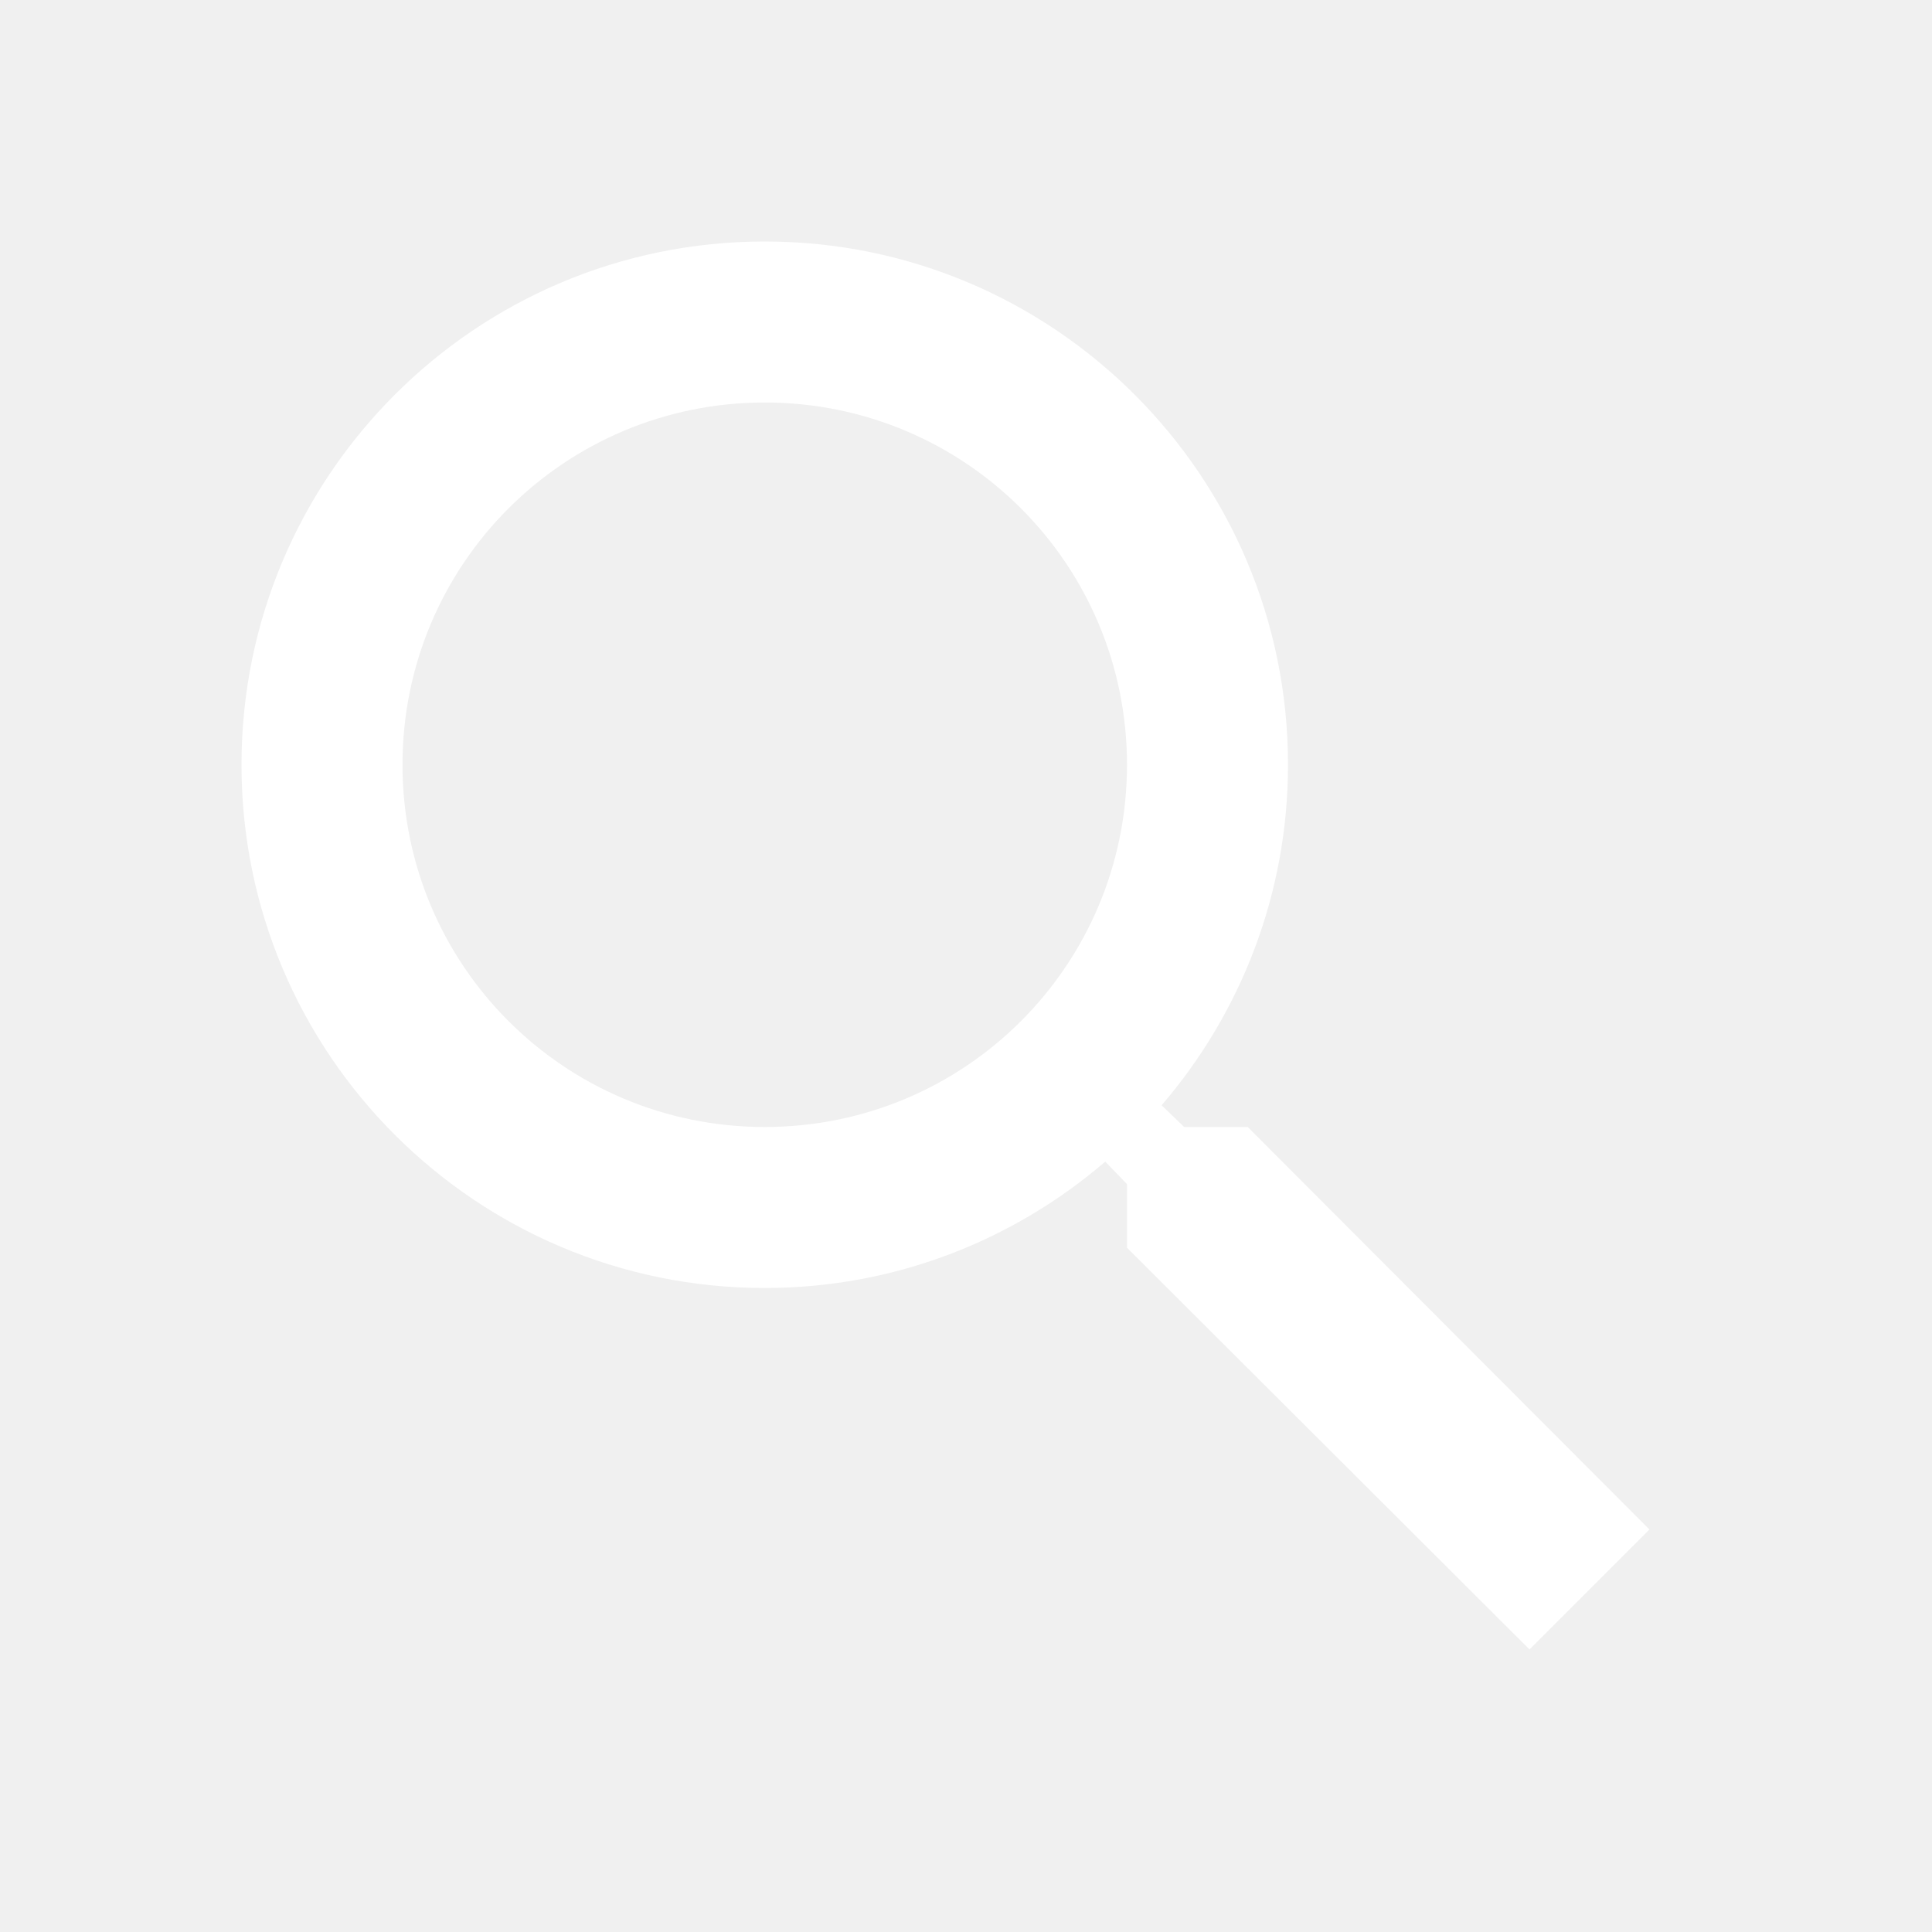
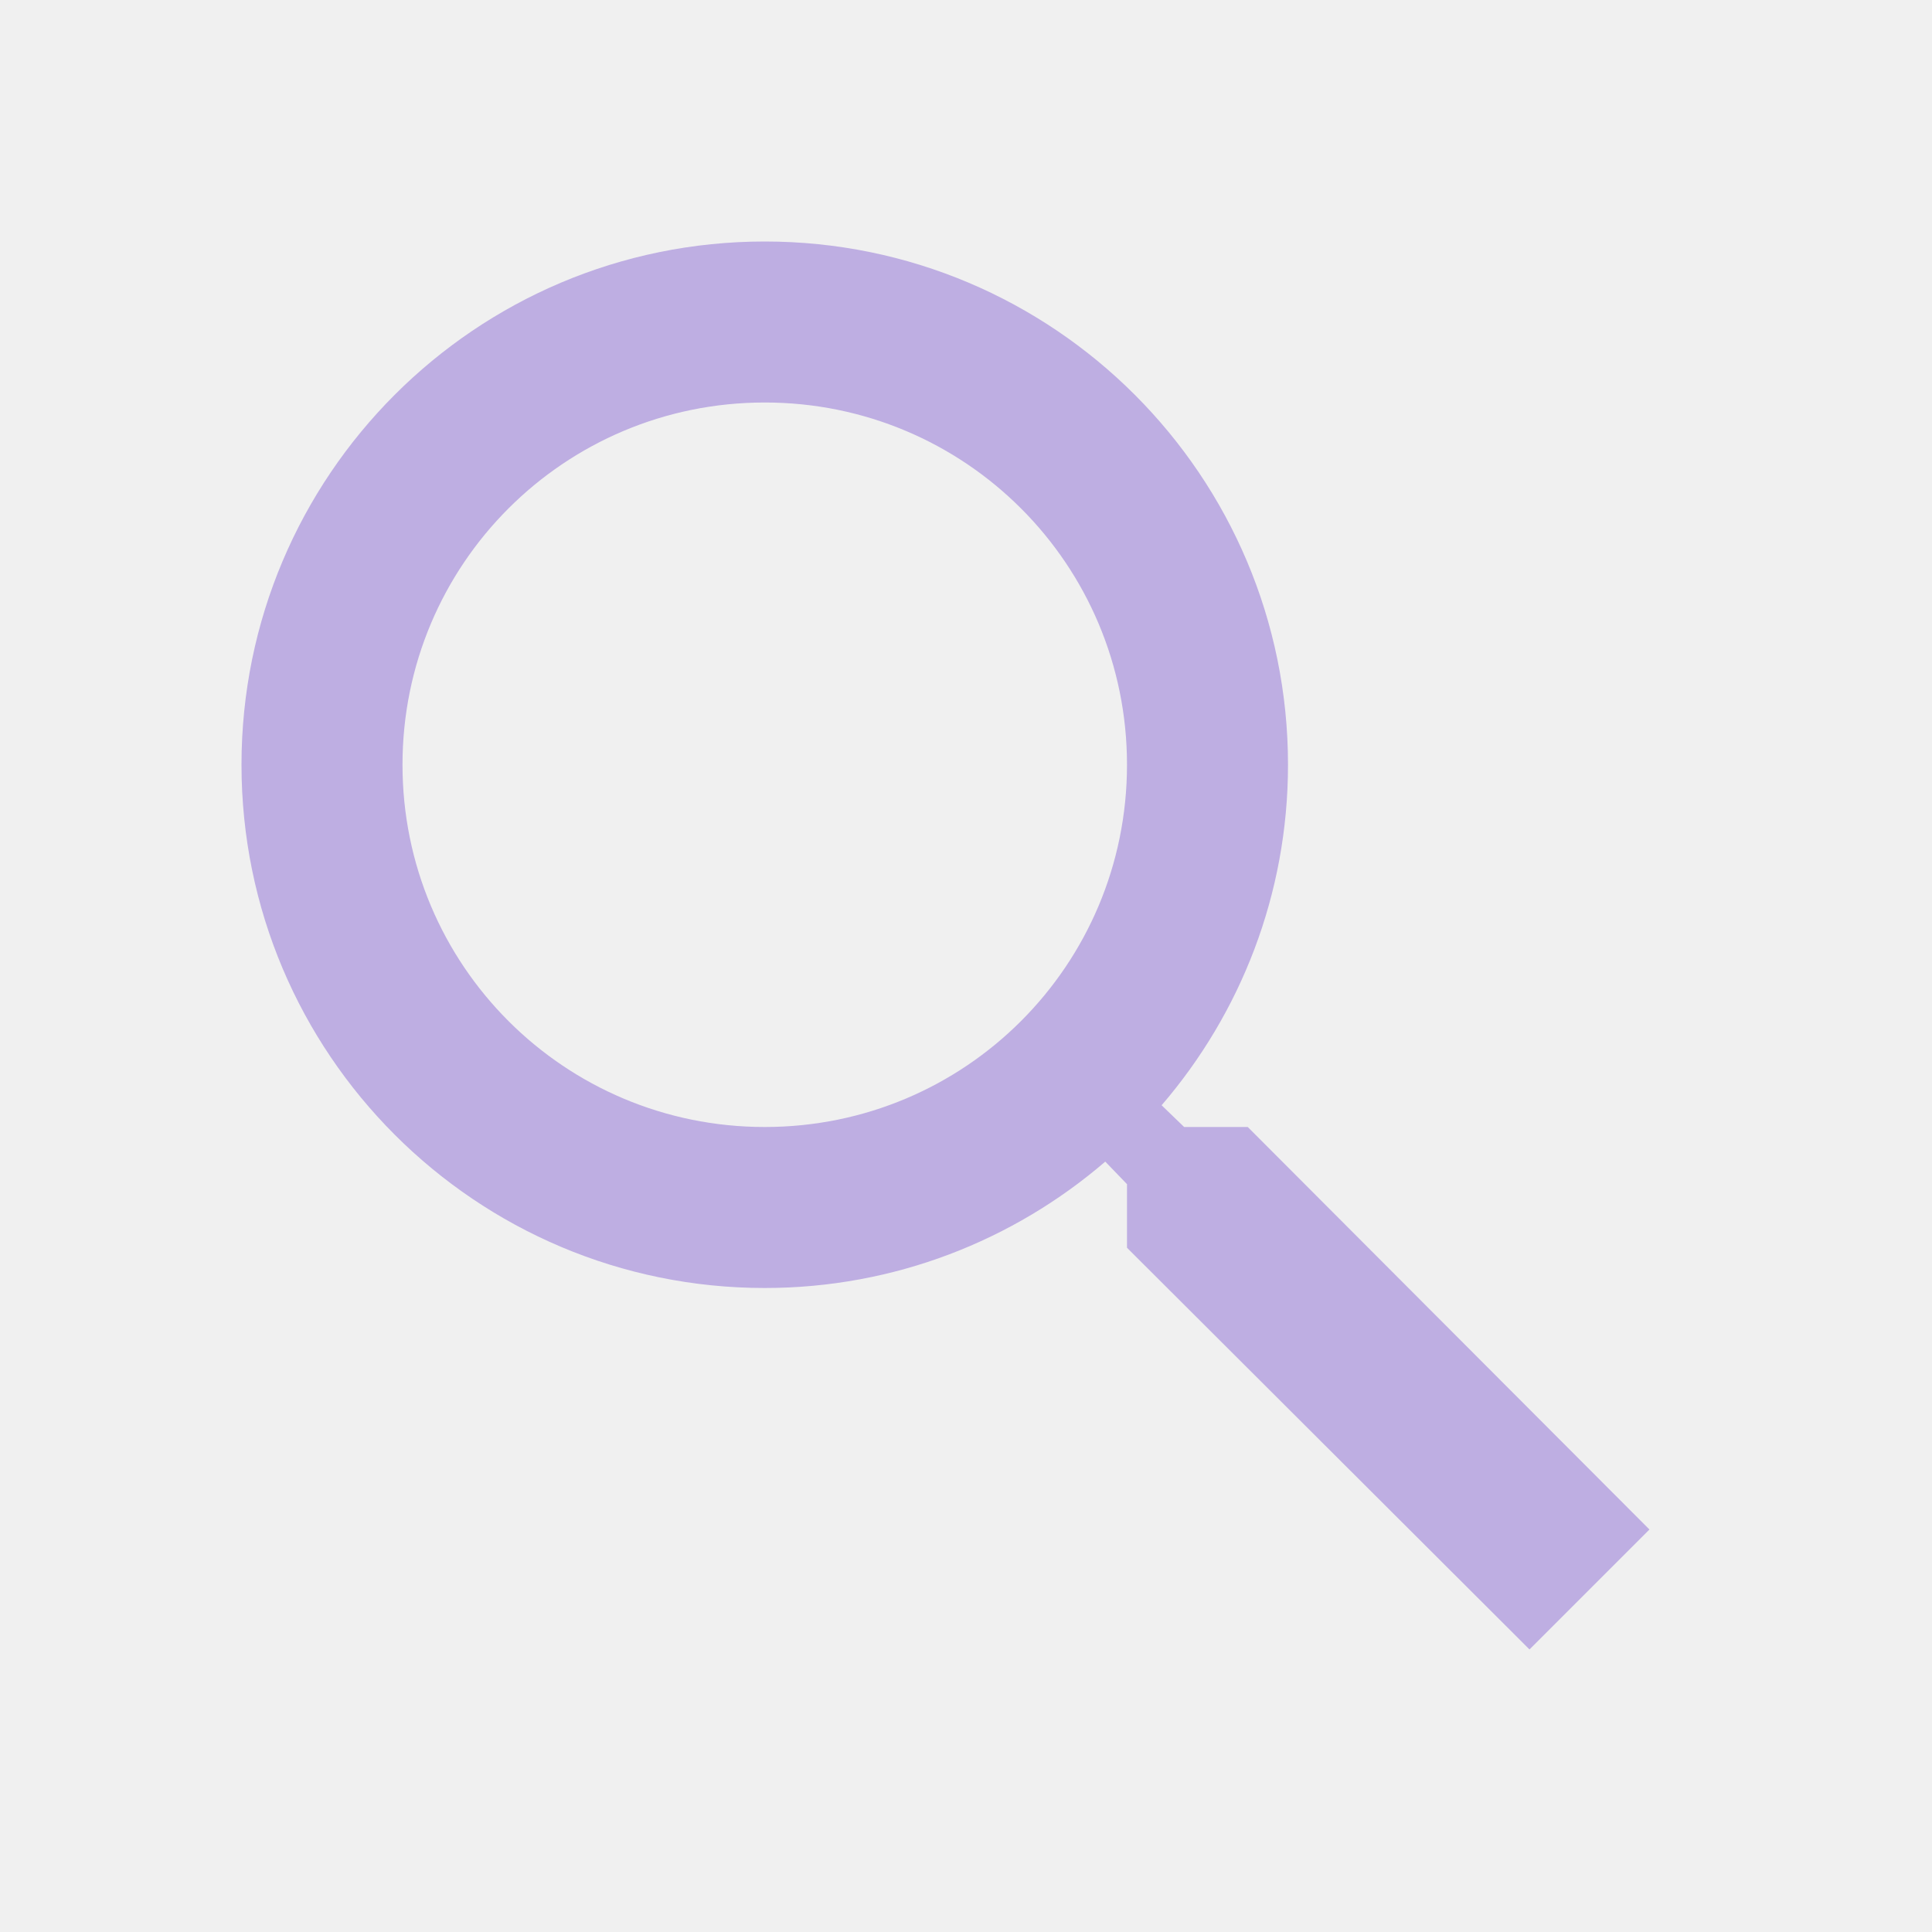
- <svg xmlns="http://www.w3.org/2000/svg" height="24px" viewBox="0 0 24 24" width="24px" fill="#fff">
+ <svg xmlns="http://www.w3.org/2000/svg" height="24px" viewBox="0 0 24 24" width="24px" fill="#beaee2">
  <path d="M0 0h24v24H0V0z" fill="none" />
  <path d="M15.5 14h-.79l-.28-.27C15.41 12.59 16 11.11 16 9.5 16 5.91 13.09 3 9.5 3S3 5.91 3 9.5 5.91 16 9.5 16c1.61 0 3.09-.59 4.23-1.57l.27.28v.79l5 4.99L20.49 19l-4.99-5zm-6 0C7.01 14 5 11.99 5 9.5S7.01 5 9.5 5 14 7.01 14 9.5 11.99 14 9.5 14z" />
</svg>
